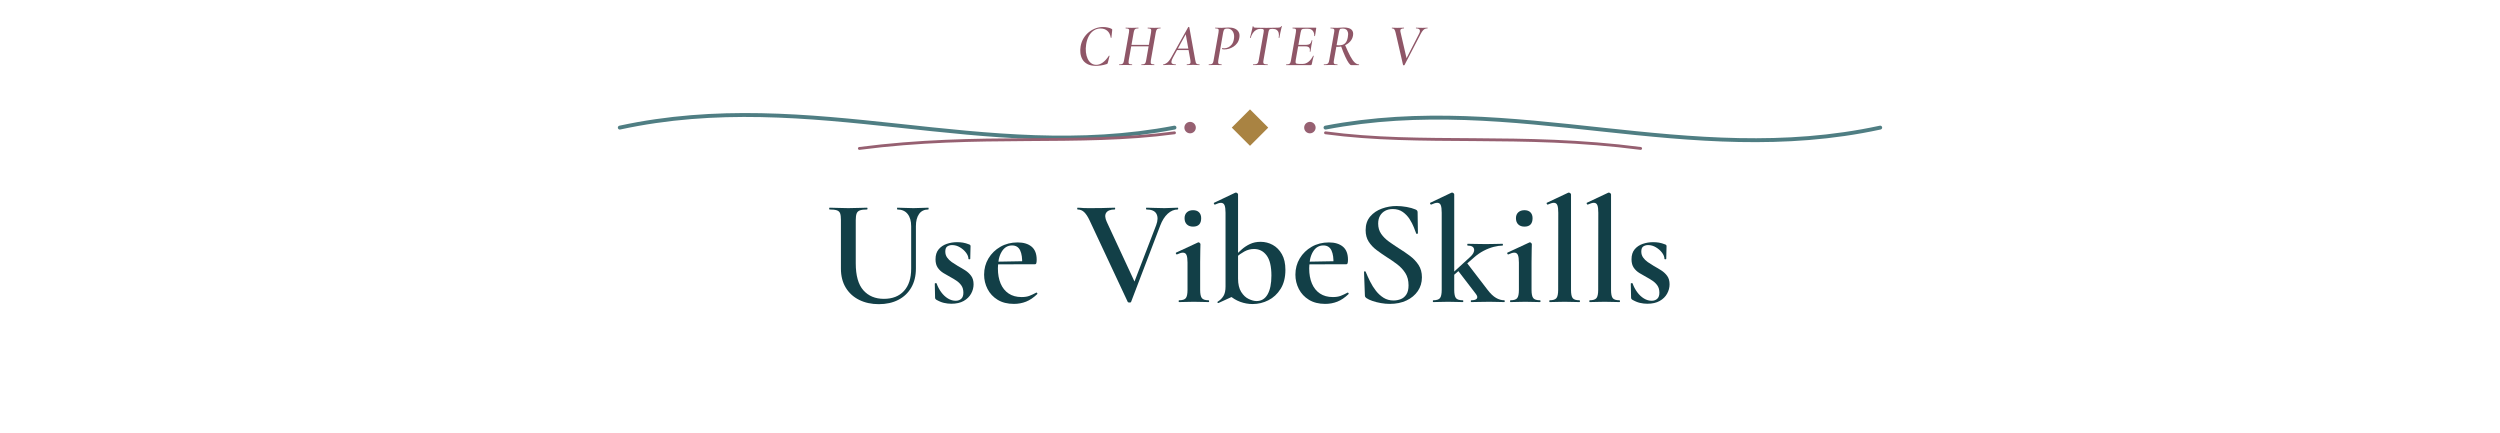
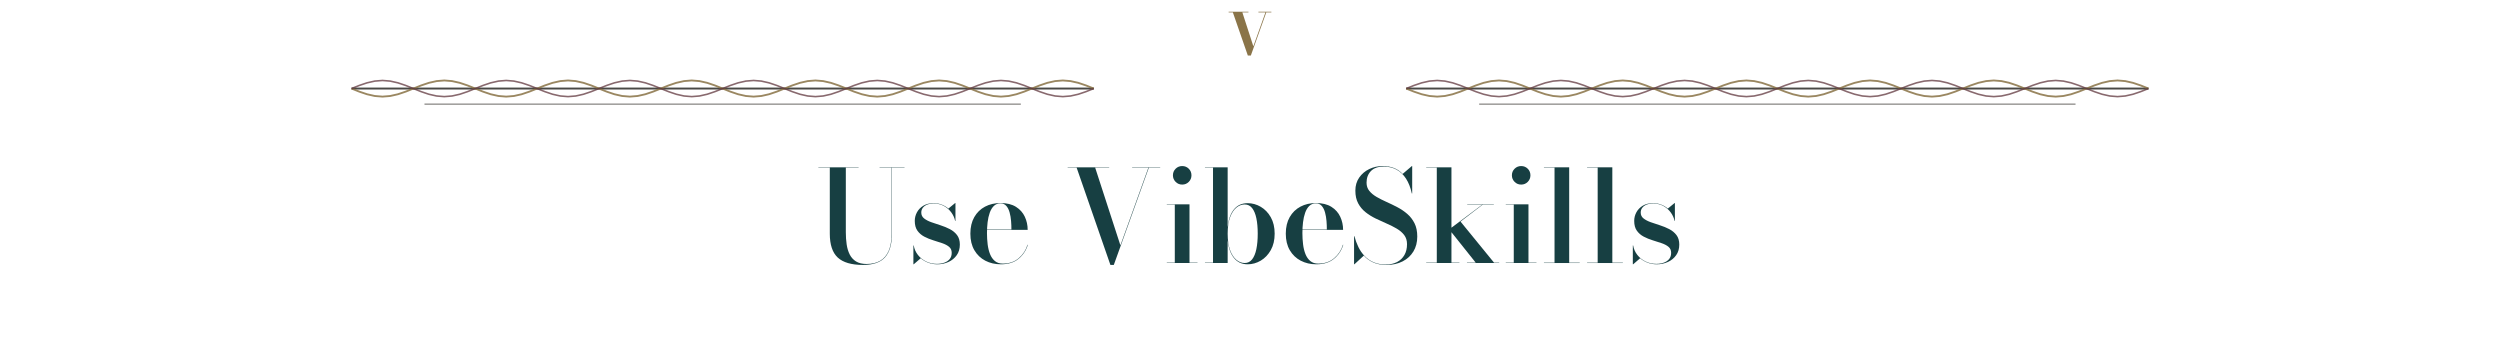
- <svg xmlns="http://www.w3.org/2000/svg" viewBox="0 0 960 166" role="img" aria-labelledby="title">
-   <path d="M318.46 -12.385Q231.385 -12.385 176.348 17.115Q121.31 46.615 93.503 95.0Q65.695 143.385 59.388 200.963Q53.08 258.54 63.08 315.31Q76.695 390 112.81 449.23Q148.925 508.46 200.54 550.152Q252.155 591.845 312.578 613.922Q373 636 434.845 636Q475.845 636 517.382 627.115Q558.92 618.23 581.92 603.92Q588.92 599.535 589.92 595.535Q590.92 591.535 589.92 580.535L577 457.7Q576.615 454.315 571.615 454.315Q566.615 454.315 566 457.7Q553.62 534.395 508.35 572.853Q463.08 611.31 395.385 611.31Q334.535 611.31 284.57 579.04Q234.605 546.77 201.41 487.5Q168.215 428.23 155.445 346Q144.29 276.46 151.252 214.69Q158.215 152.92 180.525 105.727Q202.835 58.535 239.415 31.535Q275.995 4.535 324.46 4.535Q377.54 4.535 430.695 41.535Q483.85 78.535 534.92 155.765Q537.535 159.38 542.227 157.072Q546.92 154.765 545.535 152.38L517.38 40.845Q513.995 28.46 511.187 24.152Q508.38 19.845 499.38 17.46Q450.535 1.23 403.805 -5.578Q357.075 -12.385 318.46 -12.385Z" fill="#8F5667" transform="translate(413.512 25.000) scale(0.023 -0.023)" />
-   <path d="M12.23 0Q9.23 0 9.23 6.0Q9.23 12 12.23 12Q41.155 12 56.503 17.0Q71.85 22 79.543 37.0Q87.235 52 92.235 81L174.235 544Q182.235 586.385 171.658 599.693Q161.08 613 119.23 613Q117.23 613 117.23 619.0Q117.23 625 119.23 625Q141.075 625 167.42 623.5Q193.765 622 223.61 622Q254.455 622 282.8 623.5Q311.145 625 331.99 625Q333.99 625 333.99 619.0Q333.99 613 331.99 613Q303.065 613 287.717 607.0Q272.37 601 265.177 585.693Q257.985 570.385 252.6 542L170.6 81Q162.985 38 172.87 25.0Q182.755 12 224.99 12Q227.99 12 227.99 6.0Q227.99 0 224.99 0Q203.76 0 175.915 1.0Q148.07 2 116.61 2Q86.765 2 59.92 1.0Q33.075 0 12.23 0ZM162.845 312.925 166.23 337.46H548.845L546.23 312.925ZM382.085 0Q380.085 0 380.085 6.0Q380.085 12 382.085 12Q412.01 12 426.858 17.0Q441.705 22 449.09 37.0Q456.475 52 461.475 81L542.475 542Q549.86 584.385 540.59 598.693Q531.32 613 489.085 613Q486.085 613 486.085 619.0Q486.085 625 489.085 625Q509.93 625 537.275 623.5Q564.62 622 594.465 622Q623.925 622 651.963 623.5Q680 625 700.845 625Q703.23 625 703.23 619.0Q703.23 613 700.845 613Q672.92 613 657.572 607.5Q642.225 602 634.84 587.193Q627.455 572.385 621.84 544L539.84 81Q532.84 38 543.417 25.0Q553.995 12 595.23 12Q598.23 12 598.23 6.0Q598.23 0 595.23 0Q576.23 0 548.578 1.0Q520.925 2 490.465 2Q460.005 2 431.968 1.0Q403.93 0 382.085 0Z" fill="#8F5667" transform="translate(429.513 25.000) scale(0.023 -0.023)" />
-   <path d="M-34 0Q-38 0 -38.0 6.0Q-38 12 -34 12Q-8 12 27.882 38.727Q63.765 65.455 99.535 129.84L382 634.385Q384 638.385 391.5 637.193Q399 636 400 633L498.99 84Q503.605 57 509.182 41.0Q514.76 25 527.915 18.5Q541.07 12 568.38 12Q572.38 12 572.38 6.0Q572.38 0 568.38 0Q543.535 0 517.997 2.0Q492.46 4 462 4Q432.155 4 408.81 2.0Q385.465 0 360.235 0Q356.62 0 356.62 6.0Q356.62 12 360.235 12Q402.47 12 414.163 27.0Q425.855 42 418.01 84L337.63 530.026L378.615 583.925L129.615 130.54Q104.305 84.92 101.612 58.92Q98.92 32.92 117.15 22.46Q135.38 12 172.145 12Q176.145 12 176.145 6.0Q176.145 0 171.145 0Q149.685 0 118.687 2.0Q87.69 4 58 4Q29 4 10.5 2.0Q-8 0 -34 0ZM181.78 251.331 196.78 275.48H413.855L415.855 251.331Z" fill="#8F5667" transform="translate(447.492 25.000) scale(0.023 -0.023)" />
-   <path d="M13.845 0Q11.46 0 11.46 6.0Q11.46 12 13.845 12Q42.77 12 58.425 17.0Q74.08 22 81.658 37.0Q89.235 52 94.235 81L175.85 544Q183.85 587.615 173.773 600.307Q163.695 613 121.46 613Q118.845 613 118.845 619.0Q118.845 625 121.46 625Q142.69 625 169.035 623.5Q195.38 622 225.84 622Q246.995 622 280.84 625.0Q314.685 628 347.38 628Q404.76 628 448.142 609.193Q491.525 590.385 512.947 551.578Q534.37 512.77 522.985 453Q513.985 402.385 487.177 366.193Q460.37 330 424.37 307.0Q388.37 284 349.37 273.0Q310.37 262 276.37 262Q264.985 262 255.177 263.0Q245.37 264 235.37 267Q232.985 268 234.985 276.652Q236.985 285.305 240.6 284.305Q247.985 282.305 255.485 281.305Q262.985 280.305 269.985 280.305Q305.065 280.305 338.8 296.382Q372.535 312.46 398.193 346.037Q423.85 379.615 432.62 433Q442.39 489.77 429.235 529.04Q416.08 568.31 388.693 589.195Q361.305 610.08 327.225 610.08Q301.99 610.08 288.065 605.658Q274.14 601.235 266.87 586.85Q259.6 572.465 253.215 542L172.215 81Q165.215 38 175.292 25.0Q185.37 12 226.99 12Q229.605 12 229.605 6.0Q229.605 0 226.99 0Q205.76 0 177.915 1.0Q150.07 2 118.225 2Q88.765 2 61.727 1.0Q34.69 0 13.845 0Z" fill="#8F5667" transform="translate(463.861 25.000) scale(0.023 -0.023)" />
-   <path d="M126.86 0Q124.475 0 124.475 6.0Q124.475 12 126.86 12Q161.32 12 179.55 17.0Q197.78 22 206.703 37.0Q215.625 52 220.625 81L302.01 544Q309.01 581.31 301.163 593.003Q293.315 604.695 261.385 604.695H243.61Q207.76 604.695 176.955 586.468Q146.15 568.24 122.922 534.973Q99.695 501.705 85.925 454.855Q84.925 451.855 79.233 453.048Q73.54 454.24 74.54 456.855Q78.54 470.085 84.848 494.623Q91.155 519.16 97.963 547.813Q104.77 576.465 110.885 603.118Q117 629.77 120 647Q122 650 127.5 649.5Q133 649 132 646Q130 631 145.0 628.0Q160 625 171 625Q208 624 257.5 623.0Q307 622 354 622Q414 622 455.0 623.5Q496 625 530 625Q558 625 573.5 629.5Q589 634 596 650Q598 653 603.0 652.5Q608 652 607 648Q603 632.77 596.385 606.118Q589.77 579.465 583.463 549.813Q577.155 520.16 572.348 494.815Q567.54 469.47 565.54 456.855Q564.54 453.24 558.733 453.74Q552.925 454.24 553.925 458.24Q562.31 504.09 553.698 536.665Q545.085 569.24 521.048 586.968Q497.01 604.695 457.545 604.695H440.385Q407.61 604.695 397.492 591.81Q387.375 578.925 380.99 542L299.99 81Q294.99 52 297.99 37.0Q300.99 22 318.027 17.0Q335.065 12 370.525 12Q372.525 12 372.525 6.0Q372.525 0 370.525 0Q345.605 0 315.377 1.0Q285.15 2 248 2Q214.465 2 183.123 1.0Q151.78 0 126.86 0Z" fill="#8F5667" transform="translate(478.275 25.000) scale(0.023 -0.023)" />
-   <path d="M18.075 0Q15.46 0 15.46 6.0Q15.46 12 18.075 12Q47.385 12 62.54 17.0Q77.695 22 85.08 37.0Q92.465 52 97.465 81L178.85 544Q186.85 587 176.58 600.0Q166.31 613 124.46 613Q122.075 613 122.075 619.0Q122.075 625 124.46 625H512.84Q520.84 625 518.84 616Q515.84 597.385 512.032 572.54Q508.225 547.695 504.917 524.465Q501.61 501.235 498.61 486.62Q497.61 482.62 491.917 483.928Q486.225 485.235 486.61 487.62Q487.615 542.08 459.738 574.388Q431.86 606.695 383.406 606.695H334.22Q305.065 606.695 290.217 602.003Q275.37 597.31 269.1 583.733Q262.83 570.155 257.83 543L176.83 85Q169.83 44.23 179.6 32.037Q189.37 19.845 230.22 19.845H296.646Q345.635 19.845 391.51 56.767Q437.385 93.69 466.3 154.38Q467.915 157.38 473.607 156.072Q479.3 154.765 477.3 152.38Q468.685 124.535 459.877 86.19Q451.07 47.845 444.84 15Q441.84 0 428.84 0ZM422.835 226.62Q421.835 222.62 415.835 223.12Q409.835 223.62 410.835 227.62Q418.835 272.005 400.992 292.465Q383.15 312.925 340.92 312.925H180.84L184.455 337.46H347.92Q390.225 337.46 412.145 354.19Q434.065 370.92 441.91 410.765Q442.91 415.38 448.91 414.88Q454.91 414.38 453.91 409.38Q449.295 378.92 445.295 361.575Q441.295 344.23 438.065 325Q434.065 301.155 430.95 277.81Q427.835 254.465 422.835 226.62Z" fill="#8F5667" transform="translate(493.494 25.000) scale(0.023 -0.023)" />
-   <path d="M17.075 0Q13.075 0 13.075 6.0Q13.075 12 17.075 12Q48 12 65.155 17.307Q82.31 22.615 90.888 37.615Q99.465 52.615 104.465 81L185.85 544Q191.465 573 189.08 587.5Q186.695 602 172.733 607.5Q158.77 613 128.075 613Q124.075 613 124.075 619.0Q124.075 625 128.075 625Q150.305 625 178.65 623.5Q206.995 622 237.84 622Q260.84 622 292.84 625.0Q324.84 628 344.84 628Q437.37 628 475.482 593.0Q513.594 558 501.209 491Q491.209 435.31 453.02 393.31Q414.83 351.31 359.795 328.04Q304.76 304.77 244.225 304.77Q238.3 304.77 228.067 305.463Q217.835 306.155 213.91 307.155L218.37 335.46Q227.45 332.845 240.99 331.537Q254.53 330.23 263.84 330.23Q331.15 330.23 366.535 361.267Q401.92 392.305 414.46 464.38Q425 518.845 415.537 550.885Q406.075 582.925 383.38 596.503Q360.685 610.08 330.065 610.08Q308.065 610.08 296.102 606.888Q284.14 603.695 277.485 589.618Q270.83 575.54 264.83 542L182.83 81Q177.83 52.615 179.83 37.615Q181.83 22.615 195.677 17.307Q209.525 12 239.22 12Q243.22 12 243.22 6.0Q243.22 0 240.22 0Q216.99 0 189.645 1.0Q162.3 2 129.455 2Q98.38 2 68.842 1.0Q39.305 0 17.075 0ZM469.625 0Q455.47 0 430.353 34.695Q405.235 69.39 371.848 140.968Q338.46 212.545 299.61 322L364.824 344.38Q417.29 220.305 456.522 147.575Q495.755 74.845 530.025 43.422Q564.295 12 599.835 12Q603.22 12 603.22 6.0Q603.22 0 599.835 0Q548.075 0 516.695 0.0Q485.315 0 469.625 0Z" fill="#8F5667" transform="translate(508.023 25.000) scale(0.023 -0.023)" />
-   <path d="M260.615 1 136.16 542Q127.315 581 114.045 597.0Q100.775 613 74.775 613Q72.16 613 72.16 619.0Q72.16 625 74.775 625Q94.85 625 117.848 623.5Q140.845 622 160.92 622Q198.3 622 224.99 623.5Q251.68 625 273.755 625Q277.14 625 277.14 619.0Q277.14 613 273.755 613Q242.37 613 226.062 600.5Q209.755 588 217.985 552L324.14 91.054L269.155 18.85L528.625 524.785Q551.16 568.625 537.048 590.813Q522.935 613 478.395 613Q475.395 613 475.395 619.0Q475.395 625 478.395 625Q502.315 625 524.928 623.5Q547.54 622 583.92 622Q609.765 622 626.61 623.5Q643.455 625 667.3 625Q671.3 625 671.3 619.0Q671.3 613 667.3 613Q649.07 613 630.917 606.578Q612.765 600.155 594.382 580.735Q576 561.315 554.85 520.63L284.92 1Q281.92 -3.615 271.767 -3.307Q261.615 -3 260.615 1Z" fill="#8F5667" transform="translate(532.780 25.000) scale(0.023 -0.023)" />
-   <path d="M238 49 C312 33 378 63 451 49" fill="none" stroke="#4F7E83" stroke-linecap="round" stroke-width="1.5" />
-   <path d="M509 49 C582 35 648 65 722 49" fill="none" stroke="#4F7E83" stroke-linecap="round" stroke-width="1.5" />
-   <path d="M330 57 C376 51 414 56 451 51" fill="none" stroke="#966071" stroke-linecap="round" stroke-width="1.1" />
-   <path d="M509 51 C546 56 584 51 630 57" fill="none" stroke="#966071" stroke-linecap="round" stroke-width="1.1" />
-   <path d="M480 42 L487 49 L480 56 L473 49 Z" fill="#A98342" />
-   <circle cx="457" cy="49" r="2.2" fill="#966071" />
-   <circle cx="503" cy="49" r="2.2" fill="#966071" />
-   <path d="M571.22 502.06Q571.22 553.96 547.6 583.48Q523.98 613 479.98 613Q477.76 613 477.76 619.0Q477.76 625 479.98 625Q504.32 625 530.16 623.5Q556 622 586.34 622Q612.46 622 637.91 623.5Q663.36 625 684.7 625Q686.7 625 686.7 619.0Q686.7 613 684.7 613Q644.7 613 623.64 583.48Q602.58 553.96 602.58 502.06V222.3Q602.58 149.54 572.02 96.49Q541.46 43.44 486.23 14.83Q431 -13.78 357.1 -13.78Q283.88 -13.78 226.93 14.55Q169.98 42.88 138.03 95.6Q106.08 148.32 106.08 221.88V544Q106.08 573 100.75 587.5Q95.42 602 79.15 607.5Q62.88 613 31.12 613Q28.34 613 28.34 619.0Q28.34 625 31.12 625Q56.68 625 88.02 623.5Q119.36 622 154.7 622Q191.82 622 223.27 623.5Q254.72 625 279.059 625Q282.059 625 282.059 619.0Q282.059 613 279.059 613Q247.299 613 231.419 607.0Q215.539 601 209.929 586.0Q204.319 571 204.319 542V256.88Q204.319 134.98 254.639 78.22Q304.959 21.46 390.7 21.46Q475.68 21.46 523.45 73.61Q571.22 125.76 571.22 221.3Z" fill="#123F47" transform="translate(316.759 116.000) scale(0.058 -0.058)" />
-   <path d="M113.16 334.48Q113.16 312.16 125.1 295.22Q137.04 278.279 155.81 265Q174.58 251.72 196.02 238.94Q221.24 225.38 245.02 210.1Q268.8 194.82 284.58 173.26Q300.36 151.7 300.36 117.36Q300.36 85.36 283.97 55.63Q267.58 25.9 234.91 7.45Q202.24 -11 153.34 -11Q128.56 -11 104.0 -5.28Q79.44 0.44 51.54 16.88Q49.54 18.88 47.54 21.88Q45.54 24.88 45.54 28.88L43.54 121.94Q43.54 124.94 49.04 125.44Q54.54 125.94 55.54 123.72Q66.98 91.279 86.43 65.1Q105.88 38.92 130.61 23.85Q155.34 8.78 181.56 8.78Q204.86 8.78 219.07 22.16Q233.28 35.54 232.84 63.08Q232.62 91.3 219.79 109.69Q206.96 128.08 187.52 141.25Q168.08 154.42 147.42 165.42Q123.98 178.2 101.09 192.09Q78.2 205.98 63.31 227.37Q48.42 248.76 48.42 283.32Q48.42 324.44 69.2 349.33Q89.98 374.22 122.82 385.44Q155.66 396.66 191 396.66Q212.12 396.66 230.51 393.55Q248.9 390.44 271.36 381.66Q280.36 378.44 280.36 370.66Q280.36 351.76 279.36 331.25Q278.36 310.74 278.36 286.06Q278.36 283.28 272.36 283.28Q266.36 283.28 266.36 286.06Q266.36 305.941 250.64 326.84Q234.92 347.74 210.25 362.59Q185.58 377.44 157.9 377.44Q141.04 377.44 127.1 368.9Q113.16 360.36 113.16 334.48Z" fill="#123F47" transform="translate(356.431 116.000) scale(0.058 -0.058)" />
-   <path d="M230.6 -12Q166.92 -12 122.74 15.11Q78.56 42.22 55.83 86.61Q33.1 131 33.1 181.56Q33.1 241 61.88 289.11Q90.66 337.22 140.89 366.11Q191.12 395 254.92 395Q313.48 395 347.33 367.12Q381.179 339.24 381.179 280.22Q381.179 267.22 379.069 258.88Q376.959 250.54 369.959 250.54H284.74Q287.4 308.64 271.87 341.82Q256.34 375 218.24 375Q174.72 375 149.569 333.67Q124.419 292.34 124.419 223.02Q124.419 165.46 142.419 122.91Q160.419 80.36 195.419 56.81Q230.419 33.26 281.199 33.26Q312.299 33.26 333.239 41.42Q354.179 49.58 378.299 62.58Q380.299 64.58 383.799 60.47Q387.299 56.36 385.299 53.36Q348.739 17.9 310.899 2.95Q273.059 -12 230.6 -12ZM94.26 249.54 93.26 267 314.24 271V250.54Z" fill="#123F47" transform="translate(375.977 116.000) scale(0.058 -0.058)" />
-   <path d="M666.1 625Q669.1 625 669.1 619.0Q669.1 613 666.1 613Q630.42 613 599.9 585.18Q569.381 557.361 549.821 505.781L357.12 1Q356.12 -3 346.62 -3.0Q337.12 -3 335.12 1L81.88 542Q64.88 577.88 46.66 595.44Q28.44 613 3.46 613Q0.46 613 0.46 619.0Q0.46 625 3.46 625Q15.9 625 24.16 624.0Q32.42 623 44.58 622.5Q56.74 622 79.1 622Q128.059 622 159.759 622.5Q191.459 623 212.249 624.0Q233.039 625 248.819 625Q251.819 625 251.819 619.0Q251.819 613 248.819 613Q206.919 613 192.479 591.53Q178.039 570.06 196.599 530.161L387.839 118.618L345.24 46.519L523.361 509.441Q540.481 555.361 525.091 584.18Q509.701 613 459.161 613Q456.161 613 456.161 619.0Q456.161 625 459.161 625Q486.84 625 511.85 623.5Q536.86 622 577.88 622Q606.1 622 623.6 623.5Q641.1 625 666.1 625Z" fill="#123F47" transform="translate(413.619 116.000) scale(0.058 -0.058)" />
-   <path d="M42.96 0Q40.18 0 40.18 6.0Q40.18 12 42.96 12Q76.161 12 87.491 26.17Q98.821 40.34 98.821 81V262.2Q98.821 295.86 92.211 311.58Q85.601 327.3 68.161 327.3Q60.721 327.3 50.78 324.19Q40.84 321.08 28.74 315.42Q24.74 314.42 22.24 320.31Q19.74 326.2 22.96 327.42L168.02 394.78Q170.24 395.78 171.24 395.78Q175.58 395.78 180.03 391.44Q184.48 387.1 184.48 383.32Q184.48 372.42 183.48 343.65Q182.48 314.88 182.48 263.98V81Q182.48 40.34 193.98 26.17Q205.48 12 238.9 12Q241.9 12 241.9 6.0Q241.9 0 238.9 0Q219.56 0 194.22 1.0Q168.88 2 140.54 2Q113.2 2 87.86 1.0Q62.52 0 42.96 0ZM135.66 499.62Q109.64 499.62 94.46 514.3Q79.28 528.98 79.28 555.56Q79.28 579.8 94.46 594.09Q109.64 608.38 135.66 608.38Q161.46 608.38 175.36 594.09Q189.26 579.8 189.26 555.56Q189.26 499.62 135.66 499.62Z" fill="#123F47" transform="translate(450.275 116.000) scale(0.058 -0.058)" />
-   <path d="M263.82 -13Q221.92 -13 181.8 1.73Q141.68 16.46 108.02 46.46L167.399 155.759Q167.399 100.279 188.169 67.26Q208.94 34.24 237.93 20.51Q266.92 6.78 289.8 6.78Q337.76 6.78 363.01 51.0Q388.261 95.22 388.261 175.76Q388.261 266.42 356.5 308.96Q324.74 351.5 273.2 351.5Q239.34 351.5 209.47 335.09Q179.6 318.68 154.619 296.72L145.839 304.5Q166.839 326.16 191.11 347.98Q215.38 369.8 246.37 384.4Q277.36 399 316.46 399Q360.02 399 397.19 378.5Q434.36 358 457.64 317.0Q480.92 276 480.92 213.22Q480.92 138 449.2 87.5Q417.48 37 368.04 12.0Q318.6 -13 263.82 -13ZM37.32 -6.34Q33.32 -7.34 31.32 -2.95Q29.32 1.44 33.1 2.88Q57.64 18.42 71.08 40.71Q84.52 63 84.52 103V591.2Q84.52 625.64 77.91 641.36Q71.3 657.08 53.86 657.08Q39.98 657.08 14.44 645.42Q10.44 644.2 8.05 650.2Q5.66 656.2 8.1 657.2L148.38 724Q151.38 725 153.38 725Q157.72 725 162.559 721.05Q167.399 717.1 167.399 713.32V53.36Z" fill="#123F47" transform="translate(465.703 116.000) scale(0.058 -0.058)" />
-   <path d="M230.6 -12Q166.92 -12 122.74 15.11Q78.56 42.22 55.83 86.61Q33.1 131 33.1 181.56Q33.1 241 61.88 289.11Q90.66 337.22 140.89 366.11Q191.12 395 254.92 395Q313.48 395 347.33 367.12Q381.179 339.24 381.179 280.22Q381.179 267.22 379.069 258.88Q376.959 250.54 369.959 250.54H284.74Q287.4 308.64 271.87 341.82Q256.34 375 218.24 375Q174.72 375 149.569 333.67Q124.419 292.34 124.419 223.02Q124.419 165.46 142.419 122.91Q160.419 80.36 195.419 56.81Q230.419 33.26 281.199 33.26Q312.299 33.26 333.239 41.42Q354.179 49.58 378.299 62.58Q380.299 64.58 383.799 60.47Q387.299 56.36 385.299 53.36Q348.739 17.9 310.899 2.95Q273.059 -12 230.6 -12ZM94.26 249.54 93.26 267 314.24 271V250.54Z" fill="#123F47" transform="translate(495.515 116.000) scale(0.058 -0.058)" />
-   <path d="M166.079 519.6Q166.079 480.72 185.799 452Q205.519 423.279 237.239 400.5Q268.959 377.72 304.179 355.16Q341.959 331.82 376.349 305.98Q410.739 280.14 433.239 246.08Q455.739 212.02 455.739 164.02Q455.739 112.56 428.559 72.89Q401.38 33.22 353.65 10.61Q305.92 -12 242.6 -12Q214.36 -12 184.28 -6.66Q154.2 -1.32 128.58 7.35Q102.96 16.02 87.88 26.68Q83.66 29.68 80.99 33.4Q78.32 37.12 78.1 45.68L72.46 198.299Q71.46 203.299 76.96 203.799Q82.46 204.299 83.46 200.299Q96.04 169.519 112.72 136.009Q129.399 102.5 151.459 74.38Q173.519 46.26 202.069 28.42Q230.619 10.58 267.72 10.58Q292.48 10.58 315.24 19.35Q338 28.12 352.6 50.22Q367.2 72.32 367.2 111.08Q367.2 158.52 346.09 191.8Q324.98 225.08 291.98 250.14Q258.98 275.2 222.76 297.76Q187.76 320.32 155.54 344.49Q123.32 368.66 103.21 400.16Q83.1 431.66 83.1 476.32Q83.1 531.44 113.39 566.72Q143.68 602 190.64 619.0Q237.6 636 286.5 636Q320.299 636 354.649 629.72Q388.999 623.44 412.199 613.56Q421.759 609.78 424.479 604.89Q427.199 600 427.199 594.22L429.179 456.241Q429.179 453.021 424.459 451.851Q419.739 450.681 417.959 453.901Q412.839 468.101 402.39 494.721Q391.94 521.341 374.27 549.141Q356.6 576.941 329.15 596.46Q301.7 615.98 262.58 615.98Q233.619 615.98 212.019 604.22Q190.419 592.46 178.249 571.31Q166.079 550.16 166.079 519.6Z" fill="#123F47" transform="translate(519.585 116.000) scale(0.058 -0.058)" />
-   <path d="M22.32 0Q20.1 0 20.1 6.0Q20.1 12 22.32 12Q55.52 12 67.13 26.17Q78.74 40.34 78.74 81V591.42Q78.74 625.86 72.52 641.58Q66.3 657.3 49.08 657.3Q34.64 657.3 8.88 645.42Q5.66 644.2 2.77 650.2Q-0.12 656.2 2.32 657.2L142.6 724Q145.6 725 147.6 725Q151.94 725 156.779 721.05Q161.619 717.1 161.619 713.32V81Q161.619 40.34 173.229 26.17Q184.839 12 218.26 12Q221.82 12 221.82 6.0Q221.82 0 218.26 0Q198.7 0 173.86 1.0Q149.02 2 120.68 2Q92.56 2 67.11 1.0Q41.66 0 22.32 0ZM274.1 0Q271.32 0 271.32 6.0Q271.32 12 274.1 12Q303.52 12 311.4 23.34Q319.28 34.68 305.62 53L183.08 212.84L245.14 260L382.5 81Q411.059 43.56 438.33 27.78Q465.6 12 493.26 12Q496.04 12 496.04 6.0Q496.04 0 493.26 0Q473.7 0 448.47 1.0Q423.24 2 394.9 2Q355.56 2 326.72 1.0Q297.88 0 274.1 0ZM130.68 154.06 125.12 168.74 266.06 297.86Q296.921 325.18 293.101 349.59Q289.28 374 250.32 374Q248.1 374 248.1 380.0Q248.1 386 250.32 386Q275.88 386 301.83 385.0Q327.78 384 371.68 384Q411.8 384 435.75 385.0Q459.7 386 481.26 386Q484.04 386 484.04 380.0Q484.04 374 481.26 374Q456.7 374 423.96 365.83Q391.22 357.66 356.76 339.82Q322.3 321.98 290.3 293.3Z" fill="#123F47" transform="translate(549.049 116.000) scale(0.058 -0.058)" />
-   <path d="M42.96 0Q40.18 0 40.18 6.0Q40.18 12 42.96 12Q76.161 12 87.491 26.17Q98.821 40.34 98.821 81V262.2Q98.821 295.86 92.211 311.58Q85.601 327.3 68.161 327.3Q60.721 327.3 50.78 324.19Q40.84 321.08 28.74 315.42Q24.74 314.42 22.24 320.31Q19.74 326.2 22.96 327.42L168.02 394.78Q170.24 395.78 171.24 395.78Q175.58 395.78 180.03 391.44Q184.48 387.1 184.48 383.32Q184.48 372.42 183.48 343.65Q182.48 314.88 182.48 263.98V81Q182.48 40.34 193.98 26.17Q205.48 12 238.9 12Q241.9 12 241.9 6.0Q241.9 0 238.9 0Q219.56 0 194.22 1.0Q168.88 2 140.54 2Q113.2 2 87.86 1.0Q62.52 0 42.96 0ZM135.66 499.62Q109.64 499.62 94.46 514.3Q79.28 528.98 79.28 555.56Q79.28 579.8 94.46 594.09Q109.64 608.38 135.66 608.38Q161.46 608.38 175.36 594.09Q189.26 579.8 189.26 555.56Q189.26 499.62 135.66 499.62Z" fill="#123F47" transform="translate(577.527 116.000) scale(0.058 -0.058)" />
-   <path d="M36.32 0Q34.1 0 34.1 6.0Q34.1 12 36.32 12Q69.52 12 81.13 26.17Q92.74 40.34 92.74 81L93.52 591.42Q93.52 625.86 87.3 641.58Q81.08 657.3 63.86 657.3Q50.2 657.3 23.66 645.42Q20.44 644.2 17.55 650.2Q14.66 656.2 17.1 657.2L158.82 724Q160.82 725 163.04 725Q167.38 725 172.61 721.05Q177.839 717.1 177.839 713.32V81Q177.839 40.56 188.949 26.28Q200.059 12 233.48 12Q237.26 12 237.26 6.0Q237.26 0 233.48 0Q214.92 0 189.08 1.0Q163.24 2 134.9 2Q106.78 2 81.22 1.0Q55.66 0 36.32 0Z" fill="#123F47" transform="translate(592.955 116.000) scale(0.058 -0.058)" />
-   <path d="M36.32 0Q34.1 0 34.1 6.0Q34.1 12 36.32 12Q69.52 12 81.13 26.17Q92.74 40.34 92.74 81L93.52 591.42Q93.52 625.86 87.3 641.58Q81.08 657.3 63.86 657.3Q50.2 657.3 23.66 645.42Q20.44 644.2 17.55 650.2Q14.66 656.2 17.1 657.2L158.82 724Q160.82 725 163.04 725Q167.38 725 172.61 721.05Q177.839 717.1 177.839 713.32V81Q177.839 40.56 188.949 26.28Q200.059 12 233.48 12Q237.26 12 237.26 6.0Q237.26 0 233.48 0Q214.92 0 189.08 1.0Q163.24 2 134.9 2Q106.78 2 81.22 1.0Q55.66 0 36.32 0Z" fill="#123F47" transform="translate(608.325 116.000) scale(0.058 -0.058)" />
-   <path d="M113.16 334.48Q113.16 312.16 125.1 295.22Q137.04 278.279 155.81 265Q174.58 251.72 196.02 238.94Q221.24 225.38 245.02 210.1Q268.8 194.82 284.58 173.26Q300.36 151.7 300.36 117.36Q300.36 85.36 283.97 55.63Q267.58 25.9 234.91 7.45Q202.24 -11 153.34 -11Q128.56 -11 104.0 -5.28Q79.44 0.44 51.54 16.88Q49.54 18.88 47.54 21.88Q45.54 24.88 45.54 28.88L43.54 121.94Q43.54 124.94 49.04 125.44Q54.54 125.94 55.54 123.72Q66.98 91.279 86.43 65.1Q105.88 38.92 130.61 23.85Q155.34 8.78 181.56 8.78Q204.86 8.78 219.07 22.16Q233.28 35.54 232.84 63.08Q232.62 91.3 219.79 109.69Q206.96 128.08 187.52 141.25Q168.08 154.42 147.42 165.42Q123.98 178.2 101.09 192.09Q78.2 205.98 63.31 227.37Q48.42 248.76 48.42 283.32Q48.42 324.44 69.2 349.33Q89.98 374.22 122.82 385.44Q155.66 396.66 191 396.66Q212.12 396.66 230.51 393.55Q248.9 390.44 271.36 381.66Q280.36 378.44 280.36 370.66Q280.36 351.76 279.36 331.25Q278.36 310.74 278.36 286.06Q278.36 283.28 272.36 283.28Q266.36 283.28 266.36 286.06Q266.36 305.941 250.64 326.84Q234.92 347.74 210.25 362.59Q185.58 377.44 157.9 377.44Q141.04 377.44 127.1 368.9Q113.16 360.36 113.16 334.48Z" fill="#123F47" transform="translate(623.695 116.000) scale(0.058 -0.058)" />
+ <svg xmlns="http://www.w3.org/2000/svg" viewBox="0 0 960 136" role="img" aria-labelledby="title">
+   <path d="M1531.084 1500V1475.341H1352.681L814.279 -29.41H709.172L186.891 1475.341H39.054V1500H731.052V1475.341H518.653L901.915 292.431L1324.225 1475.341H1079.407V1500Z" fill="#8A7448" transform="translate(471.365 21.000) scale(0.011 -0.011)" />
+   <path d="M135 34 H420" fill="none" stroke="#4A4946" stroke-width="0.75" />
+   <path d="M135.00 34.00 L137.97 35.19 L140.94 36.19 L143.91 36.86 L146.88 37.10 L149.84 36.86 L152.81 36.19 L155.78 35.19 L158.75 34.00 L161.72 32.81 L164.69 31.81 L167.66 31.14 L170.62 30.90 L173.59 31.14 L176.56 31.81 L179.53 32.81 L182.50 34.00 L185.47 35.19 L188.44 36.19 L191.41 36.86 L194.38 37.10 L197.34 36.86 L200.31 36.19 L203.28 35.19 L206.25 34.00 L209.22 32.81 L212.19 31.81 L215.16 31.14 L218.12 30.90 L221.09 31.14 L224.06 31.81 L227.03 32.81 L230.00 34.00 L232.97 35.19 L235.94 36.19 L238.91 36.86 L241.88 37.10 L244.84 36.86 L247.81 36.19 L250.78 35.19 L253.75 34.00 L256.72 32.81 L259.69 31.81 L262.66 31.14 L265.62 30.90 L268.59 31.14 L271.56 31.81 L274.53 32.81 L277.50 34.00 L280.47 35.19 L283.44 36.19 L286.41 36.86 L289.38 37.10 L292.34 36.86 L295.31 36.19 L298.28 35.19 L301.25 34.00 L304.22 32.81 L307.19 31.81 L310.16 31.14 L313.12 30.90 L316.09 31.14 L319.06 31.81 L322.03 32.81 L325.00 34.00 L327.97 35.19 L330.94 36.19 L333.91 36.86 L336.88 37.10 L339.84 36.86 L342.81 36.19 L345.78 35.19 L348.75 34.00 L351.72 32.81 L354.69 31.81 L357.66 31.14 L360.62 30.90 L363.59 31.14 L366.56 31.81 L369.53 32.81 L372.50 34.00 L375.47 35.19 L378.44 36.19 L381.41 36.86 L384.38 37.10 L387.34 36.86 L390.31 36.19 L393.28 35.19 L396.25 34.00 L399.22 32.81 L402.19 31.81 L405.16 31.14 L408.12 30.90 L411.09 31.14 L414.06 31.81 L417.03 32.81 L420.00 34.00" fill="none" stroke="#8A7448" stroke-opacity="0.86" stroke-width="0.72" />
+   <path d="M135.00 34.00 L137.97 32.81 L140.94 31.81 L143.91 31.14 L146.88 30.90 L149.84 31.14 L152.81 31.81 L155.78 32.81 L158.75 34.00 L161.72 35.19 L164.69 36.19 L167.66 36.86 L170.62 37.10 L173.59 36.86 L176.56 36.19 L179.53 35.19 L182.50 34.00 L185.47 32.81 L188.44 31.81 L191.41 31.14 L194.38 30.90 L197.34 31.14 L200.31 31.81 L203.28 32.81 L206.25 34.00 L209.22 35.19 L212.19 36.19 L215.16 36.86 L218.12 37.10 L221.09 36.86 L224.06 36.19 L227.03 35.19 L230.00 34.00 L232.97 32.81 L235.94 31.81 L238.91 31.14 L241.88 30.90 L244.84 31.14 L247.81 31.81 L250.78 32.81 L253.75 34.00 L256.72 35.19 L259.69 36.19 L262.66 36.86 L265.62 37.10 L268.59 36.86 L271.56 36.19 L274.53 35.19 L277.50 34.00 L280.47 32.81 L283.44 31.81 L286.41 31.14 L289.38 30.90 L292.34 31.14 L295.31 31.81 L298.28 32.81 L301.25 34.00 L304.22 35.19 L307.19 36.19 L310.16 36.86 L313.12 37.10 L316.09 36.86 L319.06 36.19 L322.03 35.19 L325.00 34.00 L327.97 32.81 L330.94 31.81 L333.91 31.14 L336.88 30.90 L339.84 31.14 L342.81 31.81 L345.78 32.81 L348.75 34.00 L351.72 35.19 L354.69 36.19 L357.66 36.86 L360.62 37.10 L363.59 36.86 L366.56 36.19 L369.53 35.19 L372.50 34.00 L375.47 32.81 L378.44 31.81 L381.41 31.14 L384.38 30.90 L387.34 31.14 L390.31 31.81 L393.28 32.81 L396.25 34.00 L399.22 35.19 L402.19 36.19 L405.16 36.86 L408.12 37.10 L411.09 36.86 L414.06 36.19 L417.03 35.19 L420.00 34.00" fill="none" stroke="#5A3037" stroke-opacity="0.72" stroke-width="0.62" />
+   <path d="M163 40 H392" fill="none" stroke="#4A4946" stroke-opacity="0.58" stroke-width="0.55" />
+   <path d="M540 34 H825" fill="none" stroke="#4A4946" stroke-width="0.75" />
+   <path d="M540.00 34.00 L542.97 35.19 L545.94 36.19 L548.91 36.86 L551.88 37.10 L554.84 36.86 L557.81 36.19 L560.78 35.19 L563.75 34.00 L566.72 32.81 L569.69 31.81 L572.66 31.14 L575.62 30.90 L578.59 31.14 L581.56 31.81 L584.53 32.81 L587.50 34.00 L590.47 35.19 L593.44 36.19 L596.41 36.86 L599.38 37.10 L602.34 36.86 L605.31 36.19 L608.28 35.19 L611.25 34.00 L614.22 32.81 L617.19 31.81 L620.16 31.14 L623.12 30.90 L626.09 31.14 L629.06 31.81 L632.03 32.81 L635.00 34.00 L637.97 35.19 L640.94 36.19 L643.91 36.86 L646.88 37.10 L649.84 36.86 L652.81 36.19 L655.78 35.19 L658.75 34.00 L661.72 32.81 L664.69 31.81 L667.66 31.14 L670.62 30.90 L673.59 31.14 L676.56 31.81 L679.53 32.81 L682.50 34.00 L685.47 35.19 L688.44 36.19 L691.41 36.86 L694.38 37.10 L697.34 36.86 L700.31 36.19 L703.28 35.19 L706.25 34.00 L709.22 32.81 L712.19 31.81 L715.16 31.14 L718.12 30.90 L721.09 31.14 L724.06 31.81 L727.03 32.81 L730.00 34.00 L732.97 35.19 L735.94 36.19 L738.91 36.86 L741.88 37.10 L744.84 36.86 L747.81 36.19 L750.78 35.19 L753.75 34.00 L756.72 32.81 L759.69 31.81 L762.66 31.14 L765.62 30.90 L768.59 31.14 L771.56 31.81 L774.53 32.81 L777.50 34.00 L780.47 35.19 L783.44 36.19 L786.41 36.86 L789.38 37.10 L792.34 36.86 L795.31 36.19 L798.28 35.19 L801.25 34.00 L804.22 32.81 L807.19 31.81 L810.16 31.14 L813.12 30.90 L816.09 31.14 L819.06 31.81 L822.03 32.81 L825.00 34.00" fill="none" stroke="#8A7448" stroke-opacity="0.86" stroke-width="0.72" />
+   <path d="M540.00 34.00 L542.97 32.81 L545.94 31.81 L548.91 31.14 L551.88 30.90 L554.84 31.14 L557.81 31.81 L560.78 32.81 L563.75 34.00 L566.72 35.19 L569.69 36.19 L572.66 36.86 L575.62 37.10 L578.59 36.86 L581.56 36.19 L584.53 35.19 L587.50 34.00 L590.47 32.81 L593.44 31.81 L596.41 31.14 L599.38 30.90 L602.34 31.14 L605.31 31.81 L608.28 32.81 L611.25 34.00 L614.22 35.19 L617.19 36.19 L620.16 36.86 L623.12 37.10 L626.09 36.86 L629.06 36.19 L632.03 35.19 L635.00 34.00 L637.97 32.81 L640.94 31.81 L643.91 31.14 L646.88 30.90 L649.84 31.14 L652.81 31.81 L655.78 32.81 L658.75 34.00 L661.72 35.19 L664.69 36.19 L667.66 36.86 L670.62 37.10 L673.59 36.86 L676.56 36.19 L679.53 35.19 L682.50 34.00 L685.47 32.81 L688.44 31.81 L691.41 31.14 L694.38 30.90 L697.34 31.14 L700.31 31.81 L703.28 32.81 L706.25 34.00 L709.22 35.19 L712.19 36.19 L715.16 36.86 L718.12 37.10 L721.09 36.86 L724.06 36.19 L727.03 35.19 L730.00 34.00 L732.97 32.81 L735.94 31.81 L738.91 31.14 L741.88 30.90 L744.84 31.14 L747.81 31.81 L750.78 32.81 L753.75 34.00 L756.72 35.19 L759.69 36.19 L762.66 36.86 L765.62 37.10 L768.59 36.86 L771.56 36.19 L774.53 35.19 L777.50 34.00 L780.47 32.81 L783.44 31.81 L786.41 31.14 L789.38 30.90 L792.34 31.14 L795.31 31.81 L798.28 32.81 L801.25 34.00 L804.22 35.19 L807.19 36.19 L810.16 36.86 L813.12 37.10 L816.09 36.86 L819.06 36.19 L822.03 35.19 L825.00 34.00" fill="none" stroke="#5A3037" stroke-opacity="0.72" stroke-width="0.62" />
+   <path d="M568 40 H797" fill="none" stroke="#4A4946" stroke-opacity="0.58" stroke-width="0.55" />
+   <path d="M1386.32 1500V1494.667H1188.672V460Q1188.672 213 1082.32 91.519Q975.967 -29.962 735.188 -29.962Q464.849 -29.962 339.939 85.519Q215.029 201 215.029 460V1494.667H35.768V1500H666.252V1494.667H466.252V480Q466.252 381 479.357 291.7Q492.462 202.4 527.219 133.465Q561.976 64.529 626.376 24.747Q690.777 -15.034 792.874 -15.034Q918.934 -15.034 1006.026 36.06Q1093.119 87.155 1138.238 192.304Q1183.358 297.454 1183.358 460V1494.667H994.848V1500Z" fill="#173F42" transform="translate(313.374 101.000) scale(0.0245 -0.0245)" />
+   <path d="M95.119 -20V275.461H100.49Q114.105 191.927 166.037 126.516Q217.968 61.104 295.478 23.99Q372.988 -13.123 463.002 -13.123Q525.312 -13.123 578.23 4.955Q631.147 23.033 663.367 61.216Q695.586 99.4 695.586 159.941Q695.586 220.056 653.911 254.287Q612.236 288.518 546.254 311.027Q480.272 333.536 406.174 356.204Q332.075 378.871 266.094 413.382Q200.112 447.893 158.437 506.347Q116.761 564.8 116.761 660.149Q116.761 731.708 150.998 795.041Q185.235 858.374 250.977 898.187Q316.719 938 411.681 938Q483.53 938 542.064 914.561Q600.597 891.122 643.597 853.177L749.299 939.972H754.47V660H749.109Q735.678 727.98 691.185 790.39Q646.692 852.8 576.133 892.691Q505.575 932.581 413.186 932.581Q355.653 932.581 311.999 915.39Q268.344 898.2 243.57 866.335Q218.796 834.469 218.796 791.174Q218.796 733.913 262.565 699.264Q306.334 664.615 375.181 640.017Q444.028 615.419 520.992 591.149Q597.955 566.878 666.802 530.997Q735.649 495.116 779.418 437.653Q823.187 380.189 823.187 288.84Q823.187 192.281 774.697 123.194Q726.207 54.106 646.035 17.053Q565.863 -20 471.468 -20Q394.156 -20 327.298 5.097Q260.441 30.195 209.48 74.408L100.262 -20Z" fill="#173F42" transform="translate(348.413 101.000) scale(0.0245 -0.0245)" />
+   <path d="M562.194 -20Q426.268 -20 318.068 36.492Q209.867 92.984 146.902 200.232Q83.937 307.48 83.937 460Q83.937 612.52 145.345 719.754Q206.753 826.987 313.411 883.479Q420.069 939.972 556.023 939.972Q704.909 939.972 798.931 880.504Q892.952 821.037 937.516 725.075Q982.081 629.113 982.081 520.113H217.956V525.456H727.244Q727.712 587.931 722.014 658.488Q716.317 729.044 699.178 792.056Q682.039 855.067 647.687 894.867Q613.334 934.667 556.023 934.667Q493.419 934.667 452.298 894.884Q411.176 855.1 387.41 787.887Q363.644 720.675 353.936 638.377Q344.228 556.079 344.228 470.079Q344.228 379.255 354.72 293.21Q365.212 207.165 392.411 139.305Q419.61 71.445 468.274 31.172Q516.937 -9.101 593.027 -9.101Q742.248 -9.101 842.097 76.091Q941.947 161.284 978.947 285.288H984.451Q945.451 155.544 841.045 67.772Q736.639 -20 562.194 -20Z" fill="#173F42" transform="translate(370.565 101.000) scale(0.0245 -0.0245)" />
+   <path d="M1483.942 1500V1494.667H1306.008L756.698 -29.962H703.447L174.166 1494.667H33.429V1500H683.983V1494.667H464.711L860.233 276.929L1299.017 1494.667H1043.853V1500Z" fill="#173F42" transform="translate(409.161 101.000) scale(0.0245 -0.0245)" />
+   <path d="M304.373 1229.433Q244.149 1229.433 201.719 1272.023Q159.29 1314.612 159.29 1374.545Q159.29 1435.999 201.719 1477.928Q244.149 1519.858 304.373 1519.858Q365.827 1519.858 407.756 1477.928Q449.686 1435.999 449.686 1374.545Q449.686 1314.321 407.756 1271.877Q365.827 1229.433 304.373 1229.433ZM418.938 920V5.333H544.291V0H63.217V5.333H188.542V914.667H63.217V920Z" fill="#173F42" transform="translate(446.503 101.000) scale(0.0245 -0.0245)" />
+   <path d="M721.904 -20Q586.972 -20 506.633 80.019Q426.295 180.038 408.938 362.38V0H53.208V5.333H179.29V1494.667H53.208V1500H408.938V557.833Q426.295 740.672 506.386 839.336Q586.477 938 721.904 938Q830.79 938 927.705 881.0Q1024.619 824 1085.081 717.0Q1145.543 610 1145.543 460Q1145.543 310 1085.081 202.5Q1024.619 95 927.705 37.5Q830.79 -20 721.904 -20ZM675.789 0.069Q747.019 0.069 791.977 57.052Q836.934 114.036 858.592 217.518Q880.25 320.999 880.25 460Q880.25 599.001 858.592 701.982Q836.934 804.964 791.977 861.443Q747.019 917.922 675.789 917.922Q604.988 917.922 544.133 867.151Q483.278 816.38 446.108 714.828Q408.938 613.276 408.938 460Q408.938 306.714 446.108 204.657Q483.278 102.601 544.133 51.335Q604.988 0.069 675.789 0.069Z" fill="#173F42" transform="translate(461.403 101.000) scale(0.0245 -0.0245)" />
+   <path d="M562.194 -20Q426.268 -20 318.068 36.492Q209.867 92.984 146.902 200.232Q83.937 307.48 83.937 460Q83.937 612.52 145.345 719.754Q206.753 826.987 313.411 883.479Q420.069 939.972 556.023 939.972Q704.909 939.972 798.931 880.504Q892.952 821.037 937.516 725.075Q982.081 629.113 982.081 520.113H217.956V525.456H727.244Q727.712 587.931 722.014 658.488Q716.317 729.044 699.178 792.056Q682.039 855.067 647.687 894.867Q613.334 934.667 556.023 934.667Q493.419 934.667 452.298 894.884Q411.176 855.1 387.41 787.887Q363.644 720.675 353.936 638.377Q344.228 556.079 344.228 470.079Q344.228 379.255 354.72 293.21Q365.212 207.165 392.411 139.305Q419.61 71.445 468.274 31.172Q516.937 -9.101 593.027 -9.101Q742.248 -9.101 842.097 76.091Q941.947 161.284 978.947 285.288H984.451Q945.451 155.544 841.045 67.772Q736.639 -20 562.194 -20Z" fill="#173F42" transform="translate(491.688 101.000) scale(0.0245 -0.0245)" />
+   <path d="M597.339 -29.962Q473.578 -29.962 386.29 9.452Q299.003 48.865 239.879 116.011L91.868 -20H86.696V420.266H92.524Q115.524 331.29 154.275 251.376Q193.025 171.462 251.959 109.605Q310.893 47.748 392.971 12.308Q475.049 -23.133 585.218 -23.133Q686.159 -23.133 760.568 15.363Q834.977 53.86 875.894 125.209Q916.81 196.559 916.81 295.166Q916.81 379.89 872.839 437.852Q828.867 495.814 756.882 538.28Q684.896 580.746 598.439 618.192Q511.981 655.637 425.524 697.483Q339.067 739.328 267.081 796.438Q195.095 853.547 151.124 935.438Q107.152 1017.33 107.152 1134.881Q107.152 1252.469 167.255 1339.105Q227.358 1425.74 325.026 1472.87Q422.694 1520 536.299 1520Q632.67 1520 711.312 1489.531Q789.953 1459.062 848.048 1396.225L992.839 1520H997.944V1089.804H992.145Q962.066 1228.551 901.256 1322.552Q840.447 1416.553 751.89 1464.09Q663.333 1511.627 551.327 1511.627Q418.733 1511.627 350.638 1441.155Q282.543 1370.684 282.543 1259.509Q282.543 1183.776 325.781 1130.562Q369.019 1077.349 439.523 1036.39Q510.027 995.43 595.016 957.603Q680.006 919.775 764.991 875.206Q849.976 830.637 920.48 769.938Q990.984 709.239 1034.222 623.284Q1077.459 537.33 1077.459 415.119Q1077.459 280.079 1016.42 180.182Q955.38 80.285 846.86 25.162Q738.339 -29.962 597.339 -29.962Z" fill="#173F42" transform="translate(517.834 101.000) scale(0.0245 -0.0245)" />
+   <path d="M53.208 0V5.333H219.29V1494.667H53.208V1500H448.938V5.333H573.819V0ZM692.095 0V5.333H829.743L413.67 527.154L930.633 914.667H696.289V920H1112.938V914.667H937.8L590.911 649.799L1116.729 5.333H1196.804V0Z" fill="#173F42" transform="translate(546.356 101.000) scale(0.0245 -0.0245)" />
+   <path d="M304.373 1229.433Q244.149 1229.433 201.719 1272.023Q159.29 1314.612 159.29 1374.545Q159.29 1435.999 201.719 1477.928Q244.149 1519.858 304.373 1519.858Q365.827 1519.858 407.756 1477.928Q449.686 1435.999 449.686 1374.545Q449.686 1314.321 407.756 1271.877Q365.827 1229.433 304.373 1229.433ZM418.938 920V5.333H544.291V0H63.217V5.333H188.542V914.667H63.217V920Z" fill="#173F42" transform="translate(576.667 101.000) scale(0.0245 -0.0245)" />
+   <path d="M448.938 1500V5.333H614.262V0H53.208V5.333H219.29V1494.667H53.208V1500Z" fill="#173F42" transform="translate(591.567 101.000) scale(0.0245 -0.0245)" />
+   <path d="M448.938 1500V5.333H614.262V0H53.208V5.333H219.29V1494.667H53.208V1500Z" fill="#173F42" transform="translate(608.133 101.000) scale(0.0245 -0.0245)" />
+   <path d="M95.119 -20V275.461H100.49Q114.105 191.927 166.037 126.516Q217.968 61.104 295.478 23.99Q372.988 -13.123 463.002 -13.123Q525.312 -13.123 578.23 4.955Q631.147 23.033 663.367 61.216Q695.586 99.4 695.586 159.941Q695.586 220.056 653.911 254.287Q612.236 288.518 546.254 311.027Q480.272 333.536 406.174 356.204Q332.075 378.871 266.094 413.382Q200.112 447.893 158.437 506.347Q116.761 564.8 116.761 660.149Q116.761 731.708 150.998 795.041Q185.235 858.374 250.977 898.187Q316.719 938 411.681 938Q483.53 938 542.064 914.561Q600.597 891.122 643.597 853.177L749.299 939.972H754.47V660H749.109Q735.678 727.98 691.185 790.39Q646.692 852.8 576.133 892.691Q505.575 932.581 413.186 932.581Q355.653 932.581 311.999 915.39Q268.344 898.2 243.57 866.335Q218.796 834.469 218.796 791.174Q218.796 733.913 262.565 699.264Q306.334 664.615 375.181 640.017Q444.028 615.419 520.992 591.149Q597.955 566.878 666.802 530.997Q735.649 495.116 779.418 437.653Q823.187 380.189 823.187 288.84Q823.187 192.281 774.697 123.194Q726.207 54.106 646.035 17.053Q565.863 -20 471.468 -20Q394.156 -20 327.298 5.097Q260.441 30.195 209.48 74.408L100.262 -20Z" fill="#173F42" transform="translate(624.674 101.000) scale(0.0245 -0.0245)" />
</svg>
